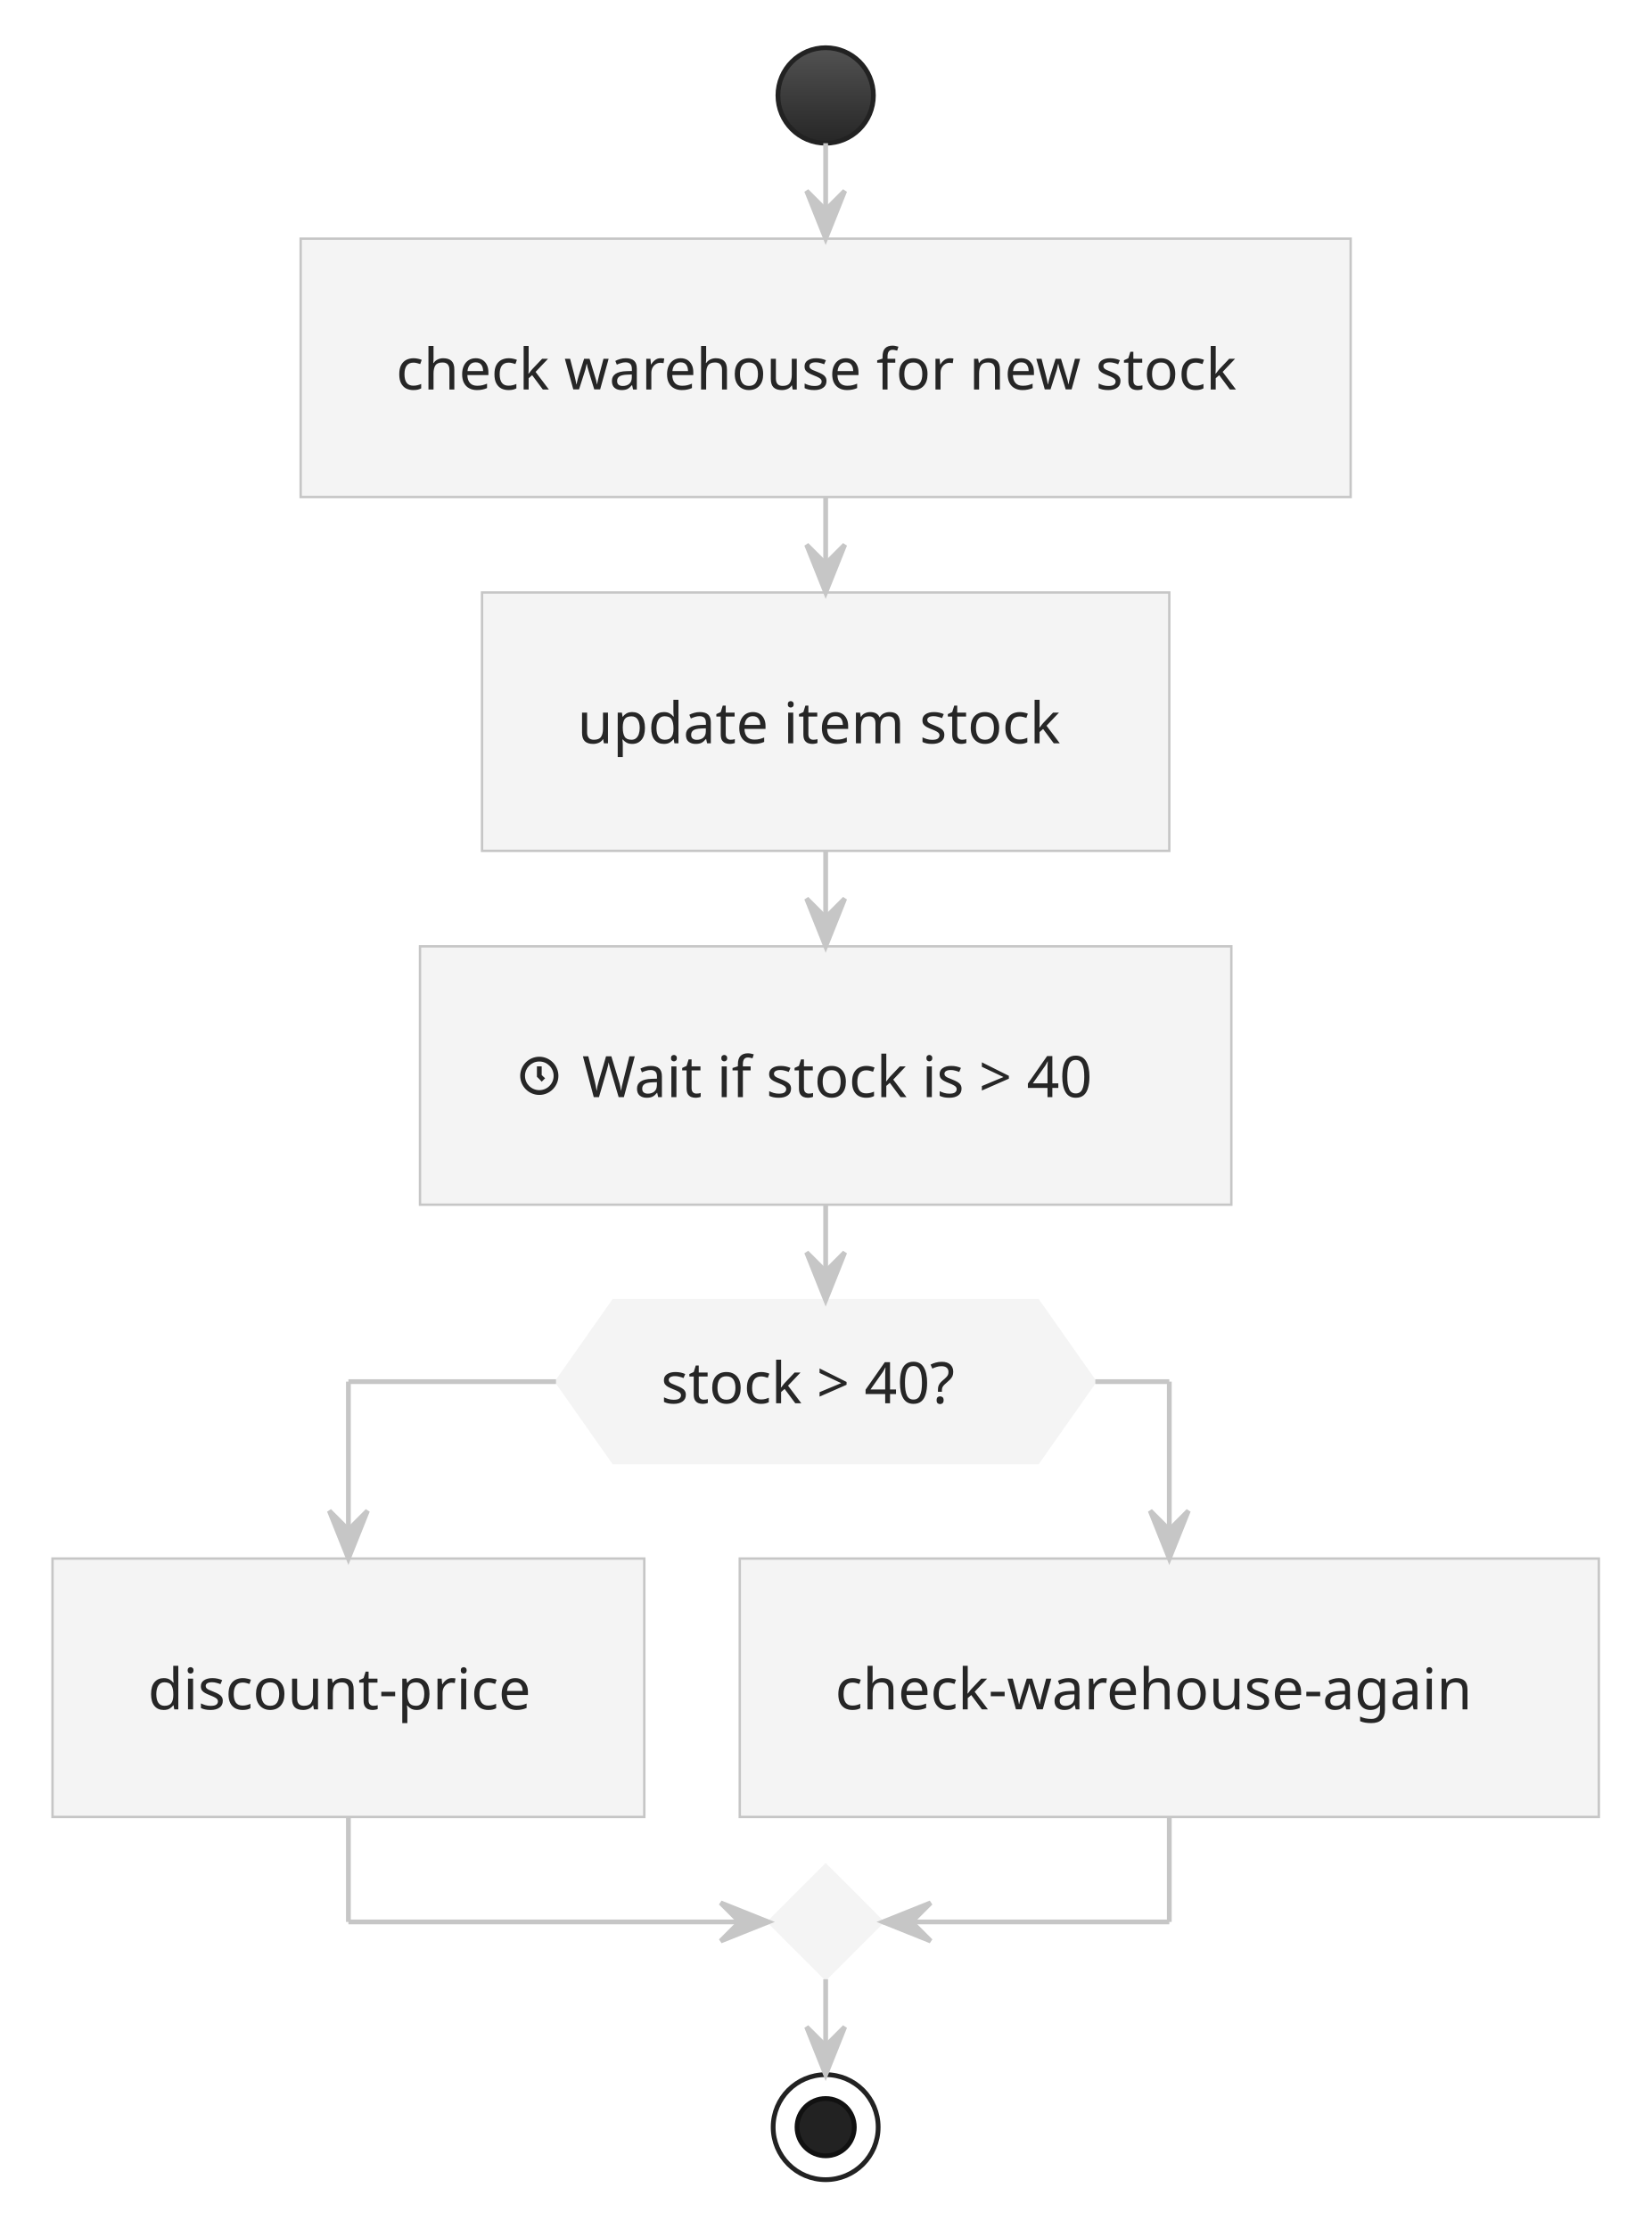
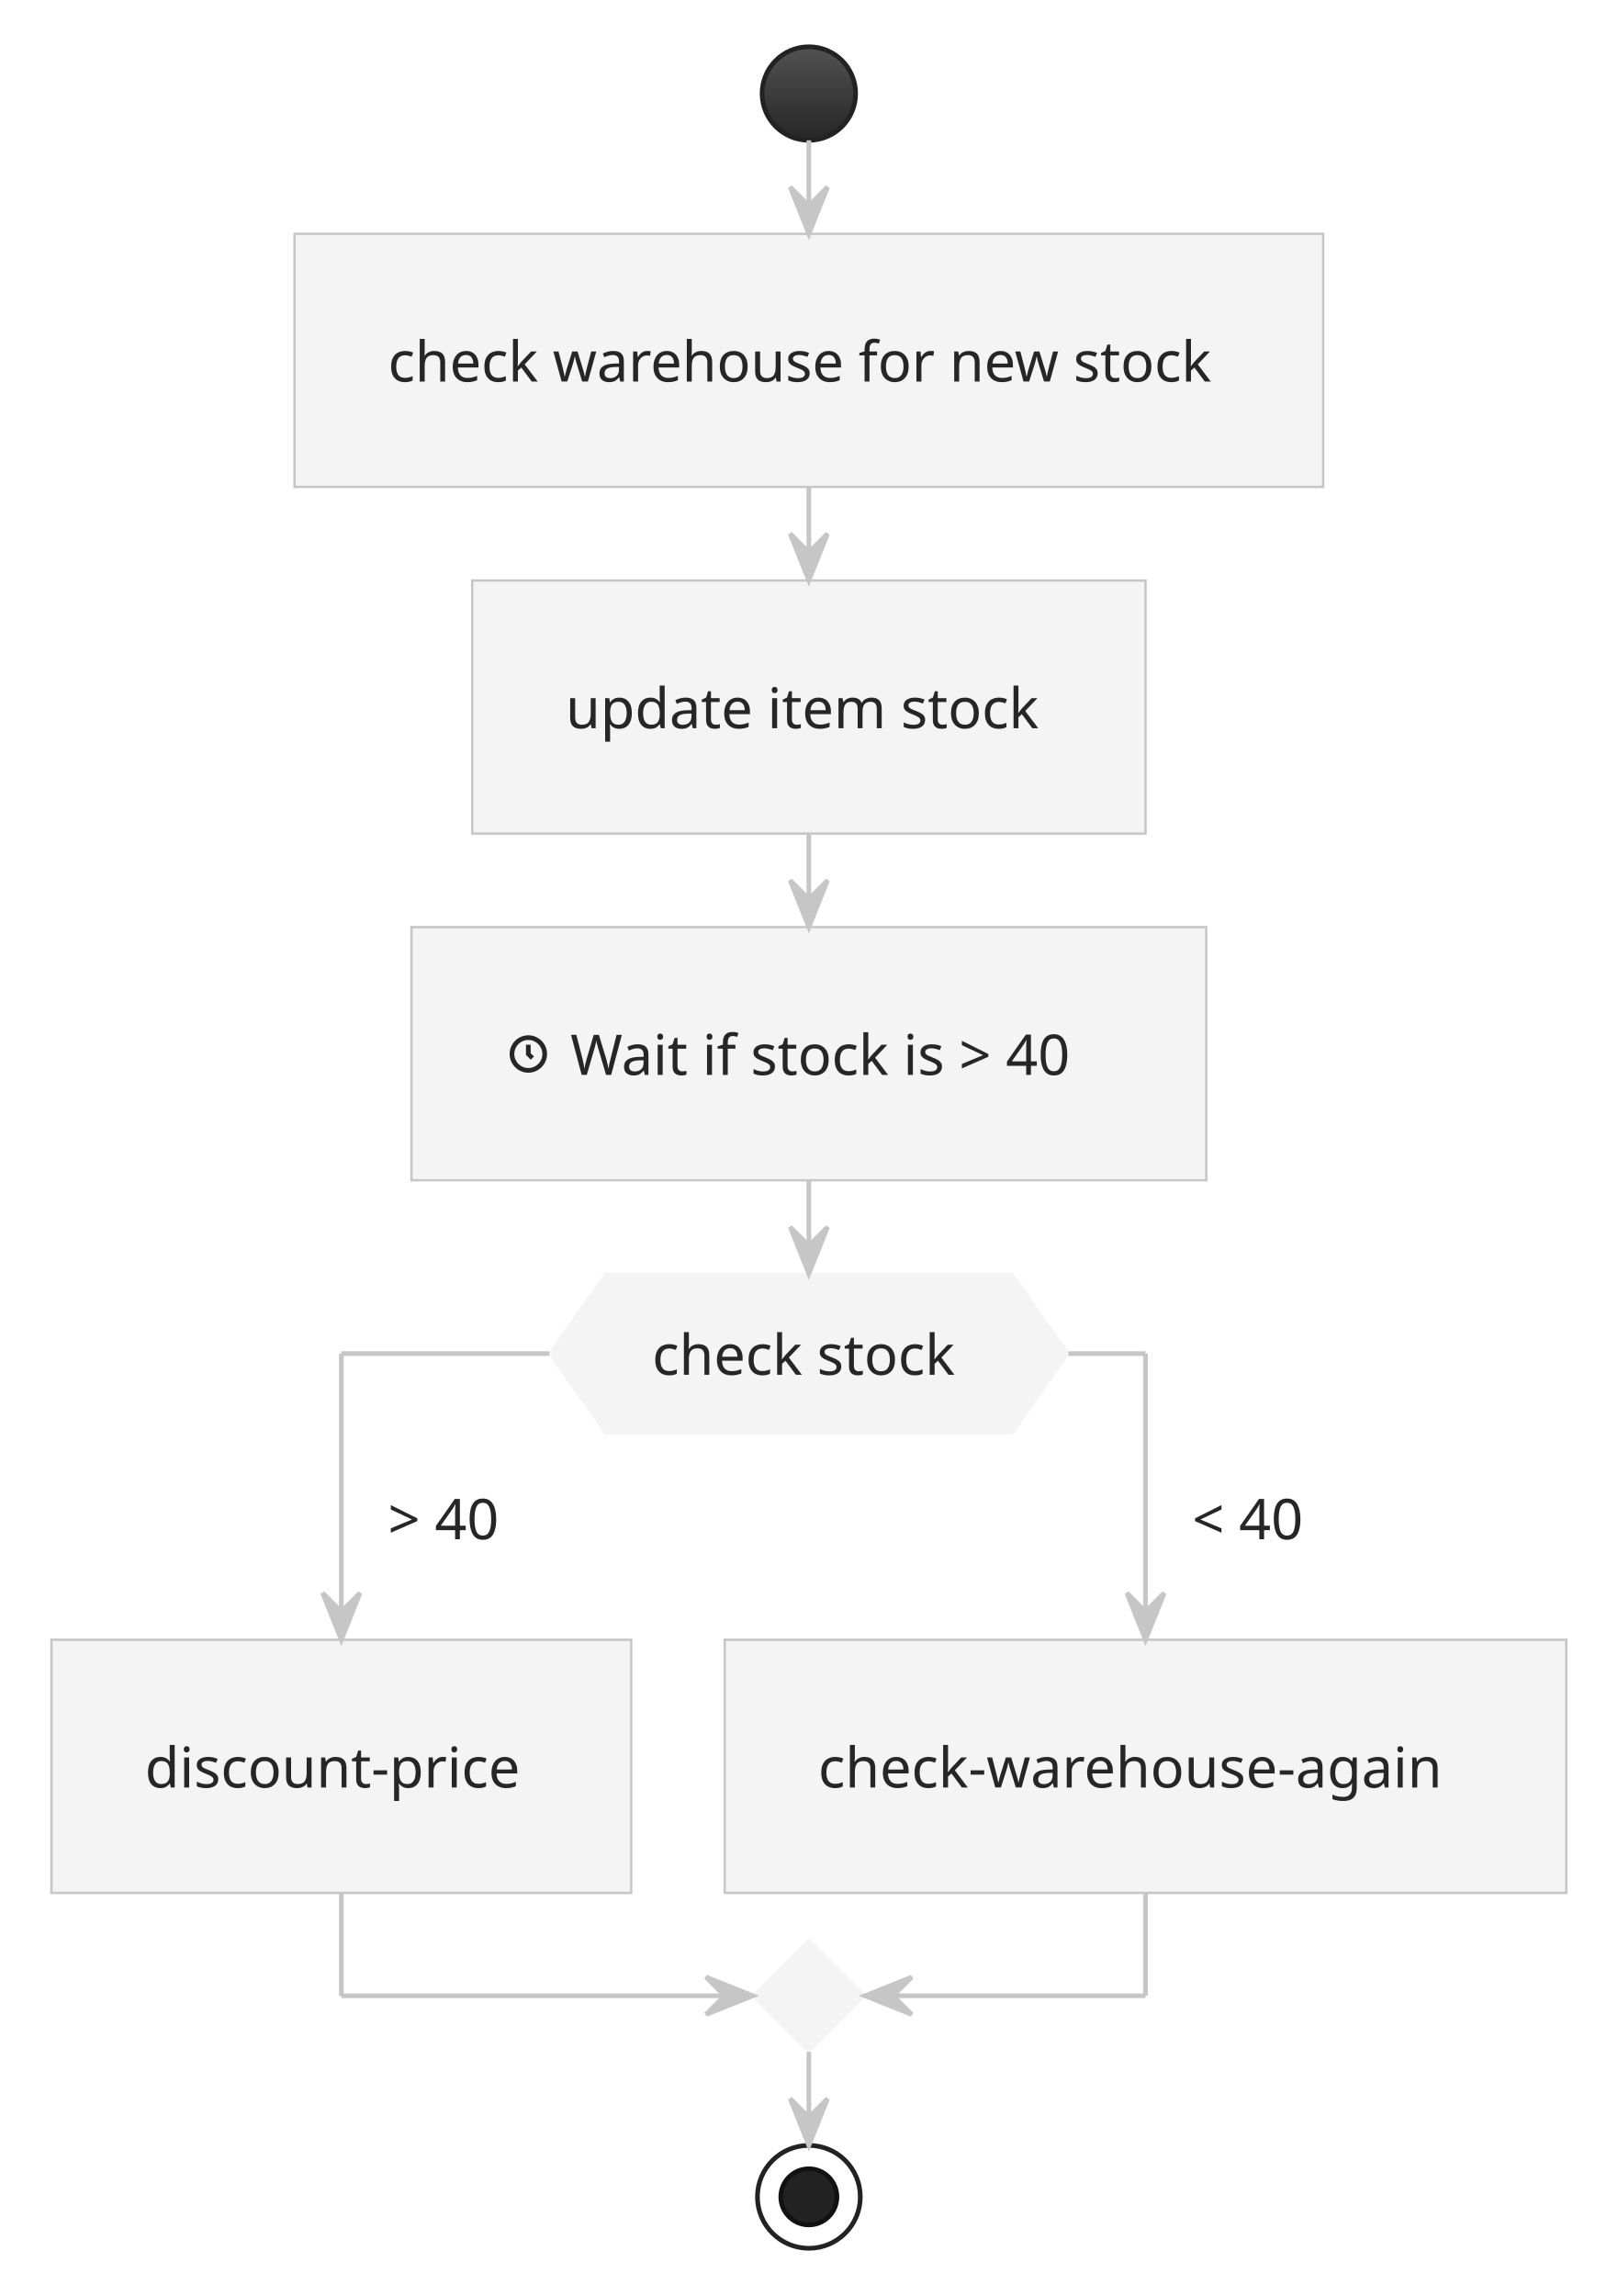
- <svg xmlns="http://www.w3.org/2000/svg" contentStyleType="text/css" height="467px" preserveAspectRatio="none" style="width:346px;height:467px;background:#00000000;" version="1.1" viewBox="0 0 346 467" width="346px" zoomAndPan="magnify">
+ <svg xmlns="http://www.w3.org/2000/svg" contentStyleType="text/css" height="491px" preserveAspectRatio="none" style="width:346px;height:491px;background:#00000000;" version="1.1" viewBox="0 0 346 491" width="346px" zoomAndPan="magnify">
  <defs>
-     <linearGradient id="g104sxhmaz0wx80" x1="50%" x2="50%" y1="0%" y2="100%">
+     <linearGradient id="gujvcxj2s5ld70" x1="50%" x2="50%" y1="0%" y2="100%">
      <stop offset="0%" stop-color="#525252" />
      <stop offset="100%" stop-color="#262626" />
    </linearGradient>
-     <linearGradient id="g104sxhmaz0wx81" x1="50%" x2="50%" y1="0%" y2="100%">
+     <linearGradient id="gujvcxj2s5ld71" x1="50%" x2="50%" y1="0%" y2="100%">
      <stop offset="0%" stop-color="#F4F4F4" />
      <stop offset="100%" stop-color="#F4F4F4" />
    </linearGradient>
  </defs>
  <g>
-     <ellipse cx="173" cy="20" fill="url(#g104sxhmaz0wx80)" rx="10" ry="10" style="stroke:#222222;stroke-width:1.0;" />
-     <rect fill="url(#g104sxhmaz0wx81)" height="54.133" style="stroke:#C6C6C6;stroke-width:0.5;" width="220" x="63" y="50" />
+     <ellipse cx="173" cy="20" fill="url(#gujvcxj2s5ld70)" rx="10" ry="10" style="stroke:#222222;stroke-width:1.0;" />
+     <rect fill="url(#gujvcxj2s5ld71)" height="54.133" style="stroke:#C6C6C6;stroke-width:0.5;" width="220" x="63" y="50" />
    <text fill="#262626" font-family="IBM Plex Sans, Noto Sans, Verdana" font-size="12" lengthAdjust="spacing" textLength="180" x="83" y="81.602">check warehouse for new stock</text>
-     <rect fill="url(#g104sxhmaz0wx81)" height="54.133" style="stroke:#C6C6C6;stroke-width:0.5;" width="144" x="101" y="124.133" />
+     <rect fill="url(#gujvcxj2s5ld71)" height="54.133" style="stroke:#C6C6C6;stroke-width:0.5;" width="144" x="101" y="124.133" />
    <text fill="#262626" font-family="IBM Plex Sans, Noto Sans, Verdana" font-size="12" lengthAdjust="spacing" textLength="104" x="121" y="155.734">update item stock</text>
-     <rect fill="url(#g104sxhmaz0wx81)" height="54.133" style="stroke:#C6C6C6;stroke-width:0.5;" width="170" x="88" y="198.266" />
+     <rect fill="url(#gujvcxj2s5ld71)" height="54.133" style="stroke:#C6C6C6;stroke-width:0.5;" width="170" x="88" y="198.266" />
    <path d="M113,221.398 C110.8,221.398 109,223.198 109,225.398 C109,227.598 110.8,229.398 113,229.398 C115.2,229.398 117,227.598 117,225.398 C117,223.198 115.2,221.398 113,221.398 M113,222.398 C114.66,222.398 116,223.738 116,225.398 C116,227.058 114.66,228.398 113,228.398 C111.34,228.398 110,227.058 110,225.398 C110,223.738 111.34,222.398 113,222.398 M112.5,223.398 L112.5,225.618 L112.66,225.748 L113.16,226.248 L113.5,226.628 L114.22,225.908 L113.84,225.568 L113.5,225.228 L113.5,223.418 L112.5,223.418 " fill="#262626" style="stroke:;stroke-width:0.0;stroke-dasharray:;" />
    <text fill="#262626" font-family="IBM Plex Sans, Noto Sans, Verdana" font-size="12" lengthAdjust="spacing" textLength="116" x="122" y="229.867">Wait if stock is &gt; 40</text>
-     <polygon fill="url(#g104sxhmaz0wx81)" points="128.5,272.398,217.5,272.398,229.5,289.465,217.5,306.531,128.5,306.531,116.5,289.465,128.5,272.398" style="stroke:#F4F4F4;stroke-width:0.5;" />
-     <text fill="#262626" font-family="IBM Plex Sans, Noto Sans, Verdana" font-size="12" lengthAdjust="spacing" textLength="69" x="138.5" y="294">stock &gt; 40?</text>
-     <rect fill="url(#g104sxhmaz0wx81)" height="54.133" style="stroke:#C6C6C6;stroke-width:0.5;" width="124" x="11" y="326.531" />
-     <text fill="#262626" font-family="IBM Plex Sans, Noto Sans, Verdana" font-size="12" lengthAdjust="spacing" textLength="84" x="31" y="358.133">discount-price</text>
-     <rect fill="url(#g104sxhmaz0wx81)" height="54.133" style="stroke:#C6C6C6;stroke-width:0.5;" width="180" x="155" y="326.531" />
-     <text fill="#262626" font-family="IBM Plex Sans, Noto Sans, Verdana" font-size="12" lengthAdjust="spacing" textLength="140" x="175" y="358.133">check-warehouse-again</text>
-     <polygon fill="url(#g104sxhmaz0wx81)" points="173,390.664,173,390.664,185,402.664,173,414.664,173,414.664,161,402.664,173,390.664" style="stroke:#F4F4F4;stroke-width:0.5;" />
-     <ellipse cx="173" cy="445.664" fill="none" rx="11" ry="11" style="stroke:#222222;stroke-width:1.0;" />
-     <ellipse cx="173" cy="445.664" fill="#222222" rx="6" ry="6" style="stroke:#111111;stroke-width:1.0;" />
+     <polygon fill="url(#gujvcxj2s5ld71)" points="129.5,272.398,216.5,272.398,228.5,289.465,216.5,306.531,129.5,306.531,117.5,289.465,129.5,272.398" style="stroke:#F4F4F4;stroke-width:0.5;" />
+     <text fill="#262626" font-family="IBM Plex Sans, Noto Sans, Verdana" font-size="12" lengthAdjust="spacing" textLength="67" x="139.5" y="294">check stock</text>
+     <rect fill="url(#gujvcxj2s5ld71)" height="54.133" style="stroke:#C6C6C6;stroke-width:0.5;" width="124" x="11" y="350.664" />
+     <text fill="#262626" font-family="IBM Plex Sans, Noto Sans, Verdana" font-size="12" lengthAdjust="spacing" textLength="84" x="31" y="382.266">discount-price</text>
+     <rect fill="url(#gujvcxj2s5ld71)" height="54.133" style="stroke:#C6C6C6;stroke-width:0.5;" width="180" x="155" y="350.664" />
+     <text fill="#262626" font-family="IBM Plex Sans, Noto Sans, Verdana" font-size="12" lengthAdjust="spacing" textLength="140" x="175" y="382.266">check-warehouse-again</text>
+     <polygon fill="url(#gujvcxj2s5ld71)" points="173,414.797,173,414.797,185,426.797,173,438.797,173,438.797,161,426.797,173,414.797" style="stroke:#F4F4F4;stroke-width:0.5;" />
+     <ellipse cx="173" cy="469.797" fill="none" rx="11" ry="11" style="stroke:#222222;stroke-width:1.0;" />
+     <ellipse cx="173" cy="469.797" fill="#222222" rx="6" ry="6" style="stroke:#111111;stroke-width:1.0;" />
    <line style="stroke:#C6C6C6;stroke-width:1.0;" x1="173" x2="173" y1="30" y2="50" />
    <polygon fill="#C6C6C6" points="169,40,173,50,177,40,173,44" style="stroke:#C6C6C6;stroke-width:1.0;" />
    <line style="stroke:#C6C6C6;stroke-width:1.0;" x1="173" x2="173" y1="104.133" y2="124.133" />
    <polygon fill="#C6C6C6" points="169,114.133,173,124.133,177,114.133,173,118.133" style="stroke:#C6C6C6;stroke-width:1.0;" />
    <line style="stroke:#C6C6C6;stroke-width:1.0;" x1="173" x2="173" y1="178.266" y2="198.266" />
    <polygon fill="#C6C6C6" points="169,188.266,173,198.266,177,188.266,173,192.266" style="stroke:#C6C6C6;stroke-width:1.0;" />
-     <line style="stroke:#C6C6C6;stroke-width:1.0;" x1="116.5" x2="73" y1="289.465" y2="289.465" />
-     <line style="stroke:#C6C6C6;stroke-width:1.0;" x1="73" x2="73" y1="289.465" y2="326.531" />
-     <polygon fill="#C6C6C6" points="69,316.531,73,326.531,77,316.531,73,320.531" style="stroke:#C6C6C6;stroke-width:1.0;" />
-     <line style="stroke:#C6C6C6;stroke-width:1.0;" x1="229.5" x2="245" y1="289.465" y2="289.465" />
-     <line style="stroke:#C6C6C6;stroke-width:1.0;" x1="245" x2="245" y1="289.465" y2="326.531" />
-     <polygon fill="#C6C6C6" points="241,316.531,245,326.531,249,316.531,245,320.531" style="stroke:#C6C6C6;stroke-width:1.0;" />
-     <line style="stroke:#C6C6C6;stroke-width:1.0;" x1="73" x2="73" y1="380.664" y2="402.664" />
-     <line style="stroke:#C6C6C6;stroke-width:1.0;" x1="73" x2="161" y1="402.664" y2="402.664" />
-     <polygon fill="#C6C6C6" points="151,398.664,161,402.664,151,406.664,155,402.664" style="stroke:#C6C6C6;stroke-width:1.0;" />
-     <line style="stroke:#C6C6C6;stroke-width:1.0;" x1="245" x2="245" y1="380.664" y2="402.664" />
-     <line style="stroke:#C6C6C6;stroke-width:1.0;" x1="245" x2="185" y1="402.664" y2="402.664" />
-     <polygon fill="#C6C6C6" points="195,398.664,185,402.664,195,406.664,191,402.664" style="stroke:#C6C6C6;stroke-width:1.0;" />
+     <line style="stroke:#C6C6C6;stroke-width:1.0;" x1="117.5" x2="73" y1="289.465" y2="289.465" />
+     <line style="stroke:#C6C6C6;stroke-width:1.0;" x1="73" x2="73" y1="289.465" y2="350.664" />
+     <polygon fill="#C6C6C6" points="69,340.664,73,350.664,77,340.664,73,344.664" style="stroke:#C6C6C6;stroke-width:1.0;" />
+     <text fill="#262626" font-family="IBM Plex Sans, Noto Sans, Verdana" font-size="12" lengthAdjust="spacing" textLength="30" x="83" y="329.164">&gt; 40</text>
+     <line style="stroke:#C6C6C6;stroke-width:1.0;" x1="228.5" x2="245" y1="289.465" y2="289.465" />
+     <line style="stroke:#C6C6C6;stroke-width:1.0;" x1="245" x2="245" y1="289.465" y2="350.664" />
+     <polygon fill="#C6C6C6" points="241,340.664,245,350.664,249,340.664,245,344.664" style="stroke:#C6C6C6;stroke-width:1.0;" />
+     <text fill="#262626" font-family="IBM Plex Sans, Noto Sans, Verdana" font-size="12" lengthAdjust="spacing" textLength="30" x="255" y="329.164">&lt; 40</text>
+     <line style="stroke:#C6C6C6;stroke-width:1.0;" x1="73" x2="73" y1="404.797" y2="426.797" />
+     <line style="stroke:#C6C6C6;stroke-width:1.0;" x1="73" x2="161" y1="426.797" y2="426.797" />
+     <polygon fill="#C6C6C6" points="151,422.797,161,426.797,151,430.797,155,426.797" style="stroke:#C6C6C6;stroke-width:1.0;" />
+     <line style="stroke:#C6C6C6;stroke-width:1.0;" x1="245" x2="245" y1="404.797" y2="426.797" />
+     <line style="stroke:#C6C6C6;stroke-width:1.0;" x1="245" x2="185" y1="426.797" y2="426.797" />
+     <polygon fill="#C6C6C6" points="195,422.797,185,426.797,195,430.797,191,426.797" style="stroke:#C6C6C6;stroke-width:1.0;" />
    <line style="stroke:#C6C6C6;stroke-width:1.0;" x1="173" x2="173" y1="252.398" y2="272.398" />
    <polygon fill="#C6C6C6" points="169,262.398,173,272.398,177,262.398,173,266.398" style="stroke:#C6C6C6;stroke-width:1.0;" />
-     <line style="stroke:#C6C6C6;stroke-width:1.0;" x1="173" x2="173" y1="414.664" y2="434.664" />
-     <polygon fill="#C6C6C6" points="169,424.664,173,434.664,177,424.664,173,428.664" style="stroke:#C6C6C6;stroke-width:1.0;" />
+     <line style="stroke:#C6C6C6;stroke-width:1.0;" x1="173" x2="173" y1="438.797" y2="458.797" />
+     <polygon fill="#C6C6C6" points="169,448.797,173,458.797,177,448.797,173,452.797" style="stroke:#C6C6C6;stroke-width:1.0;" />
  </g>
</svg>
